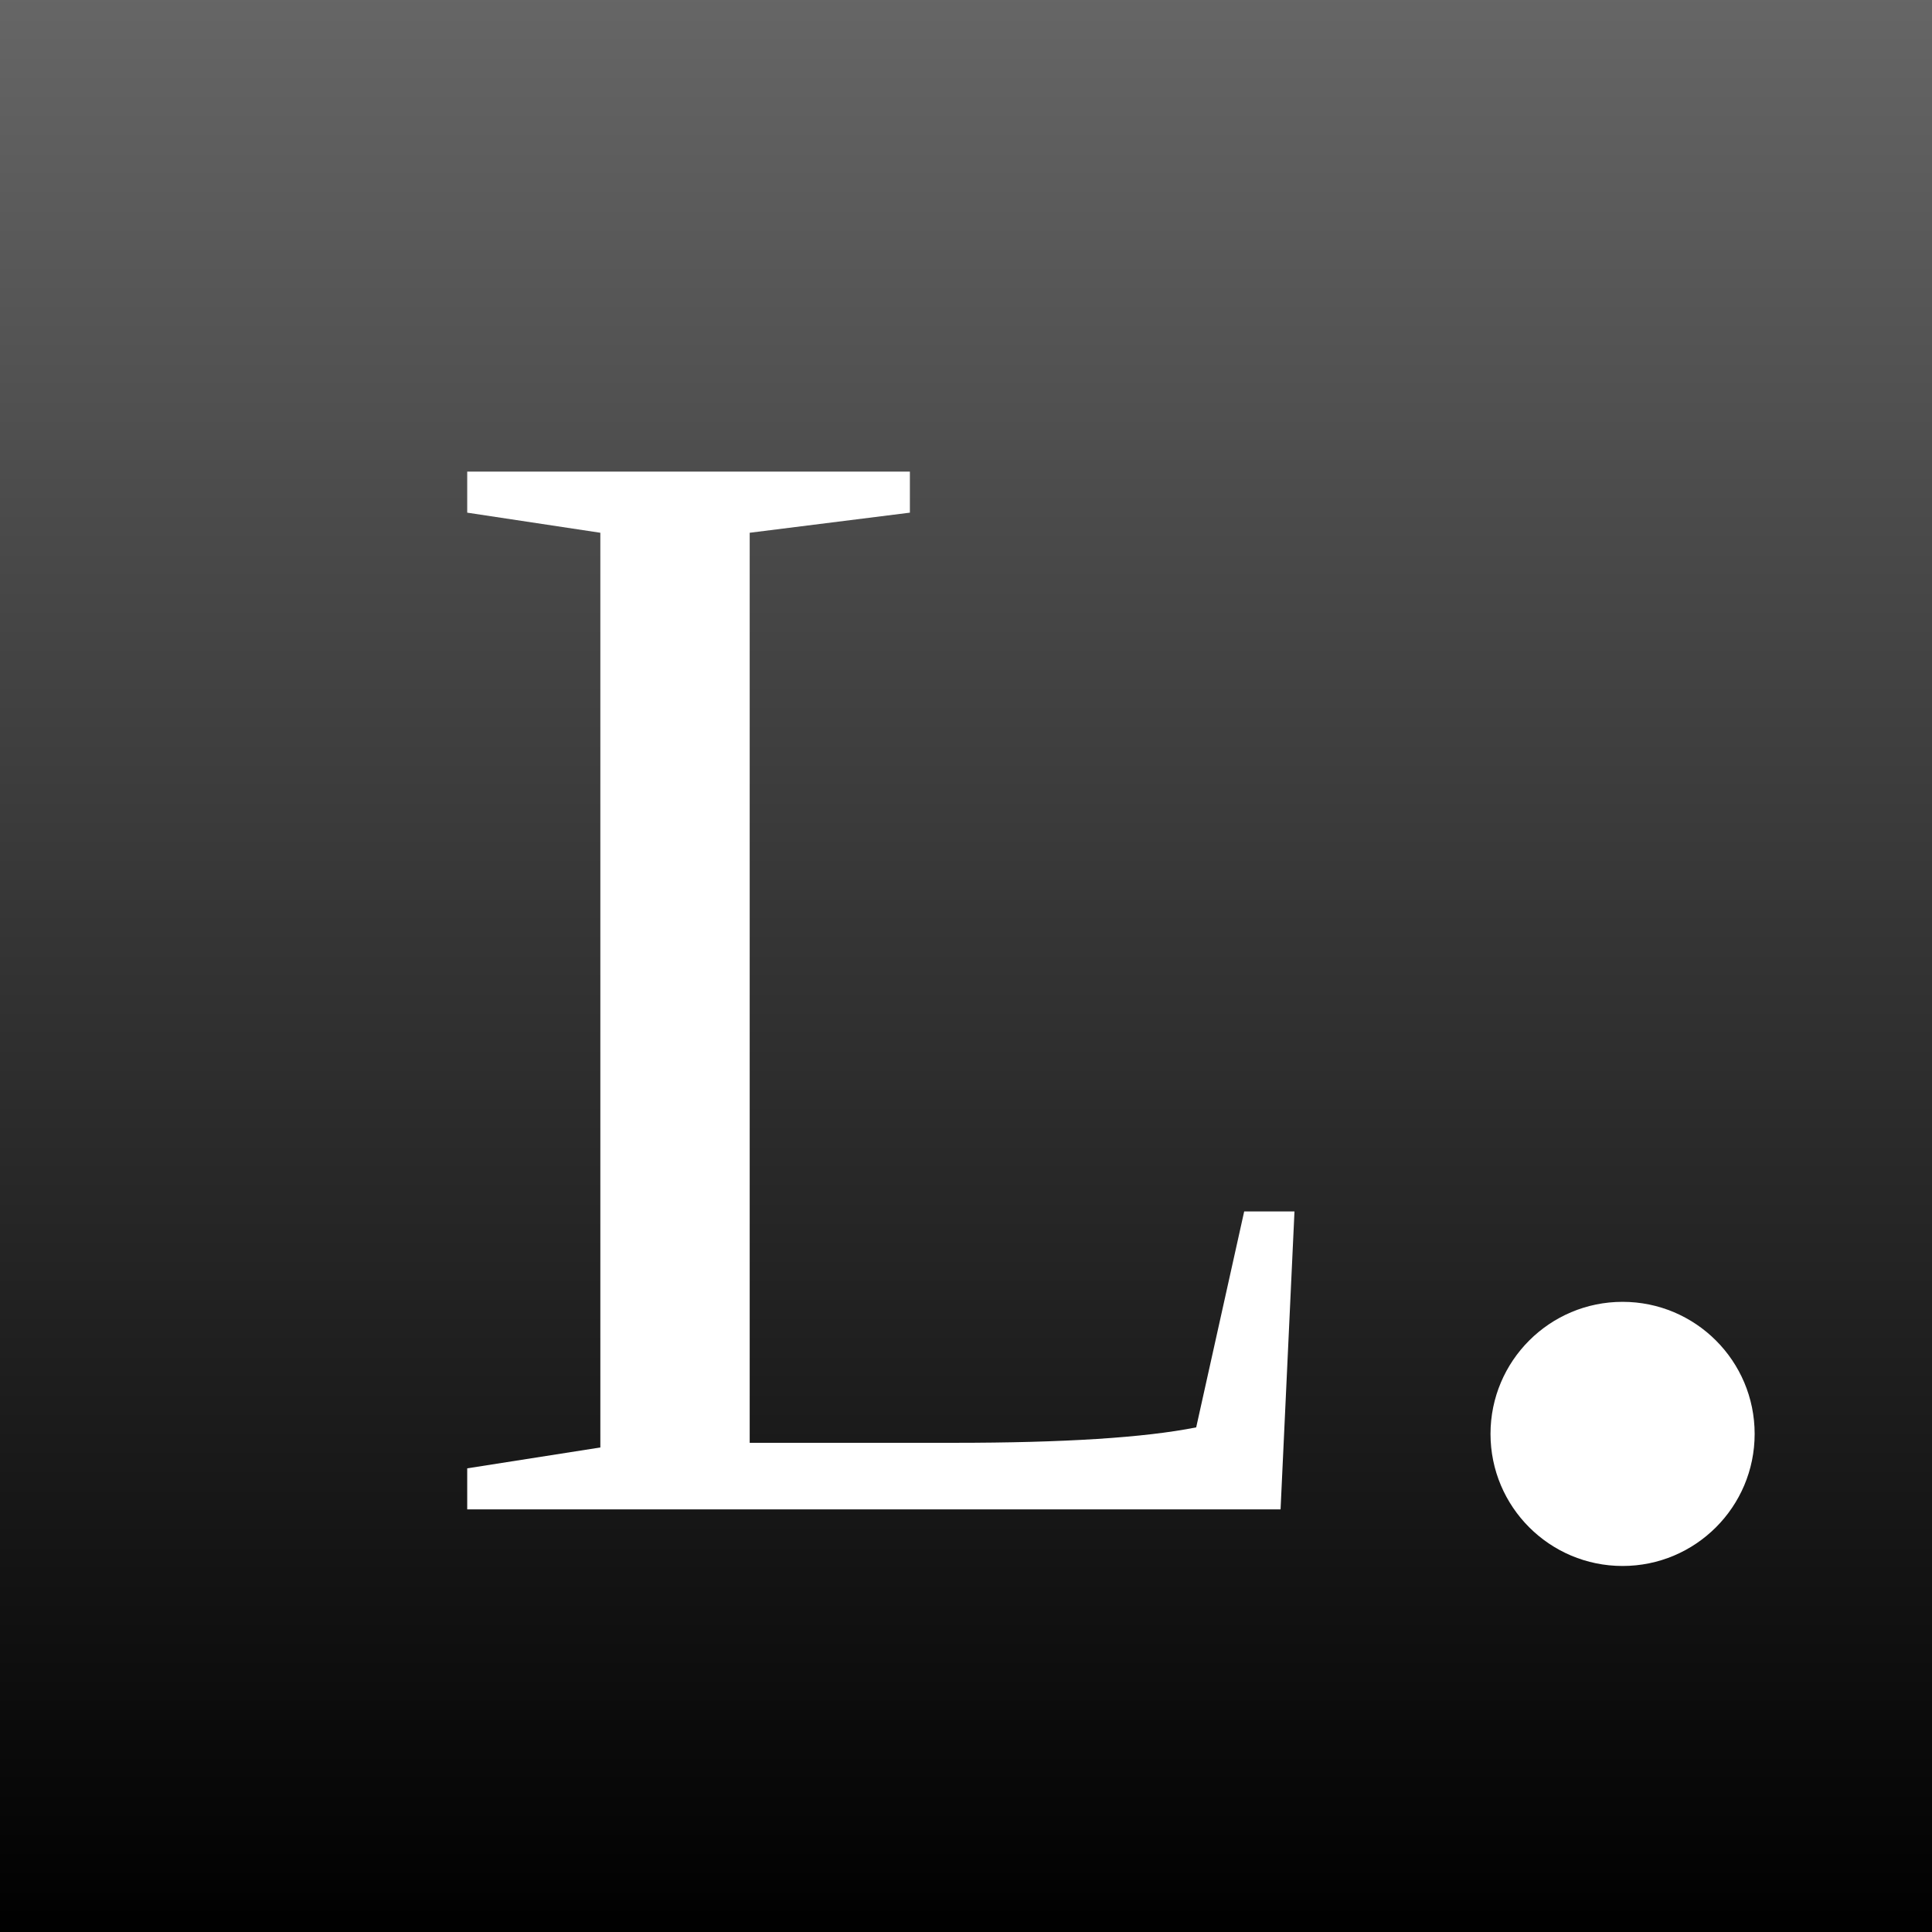
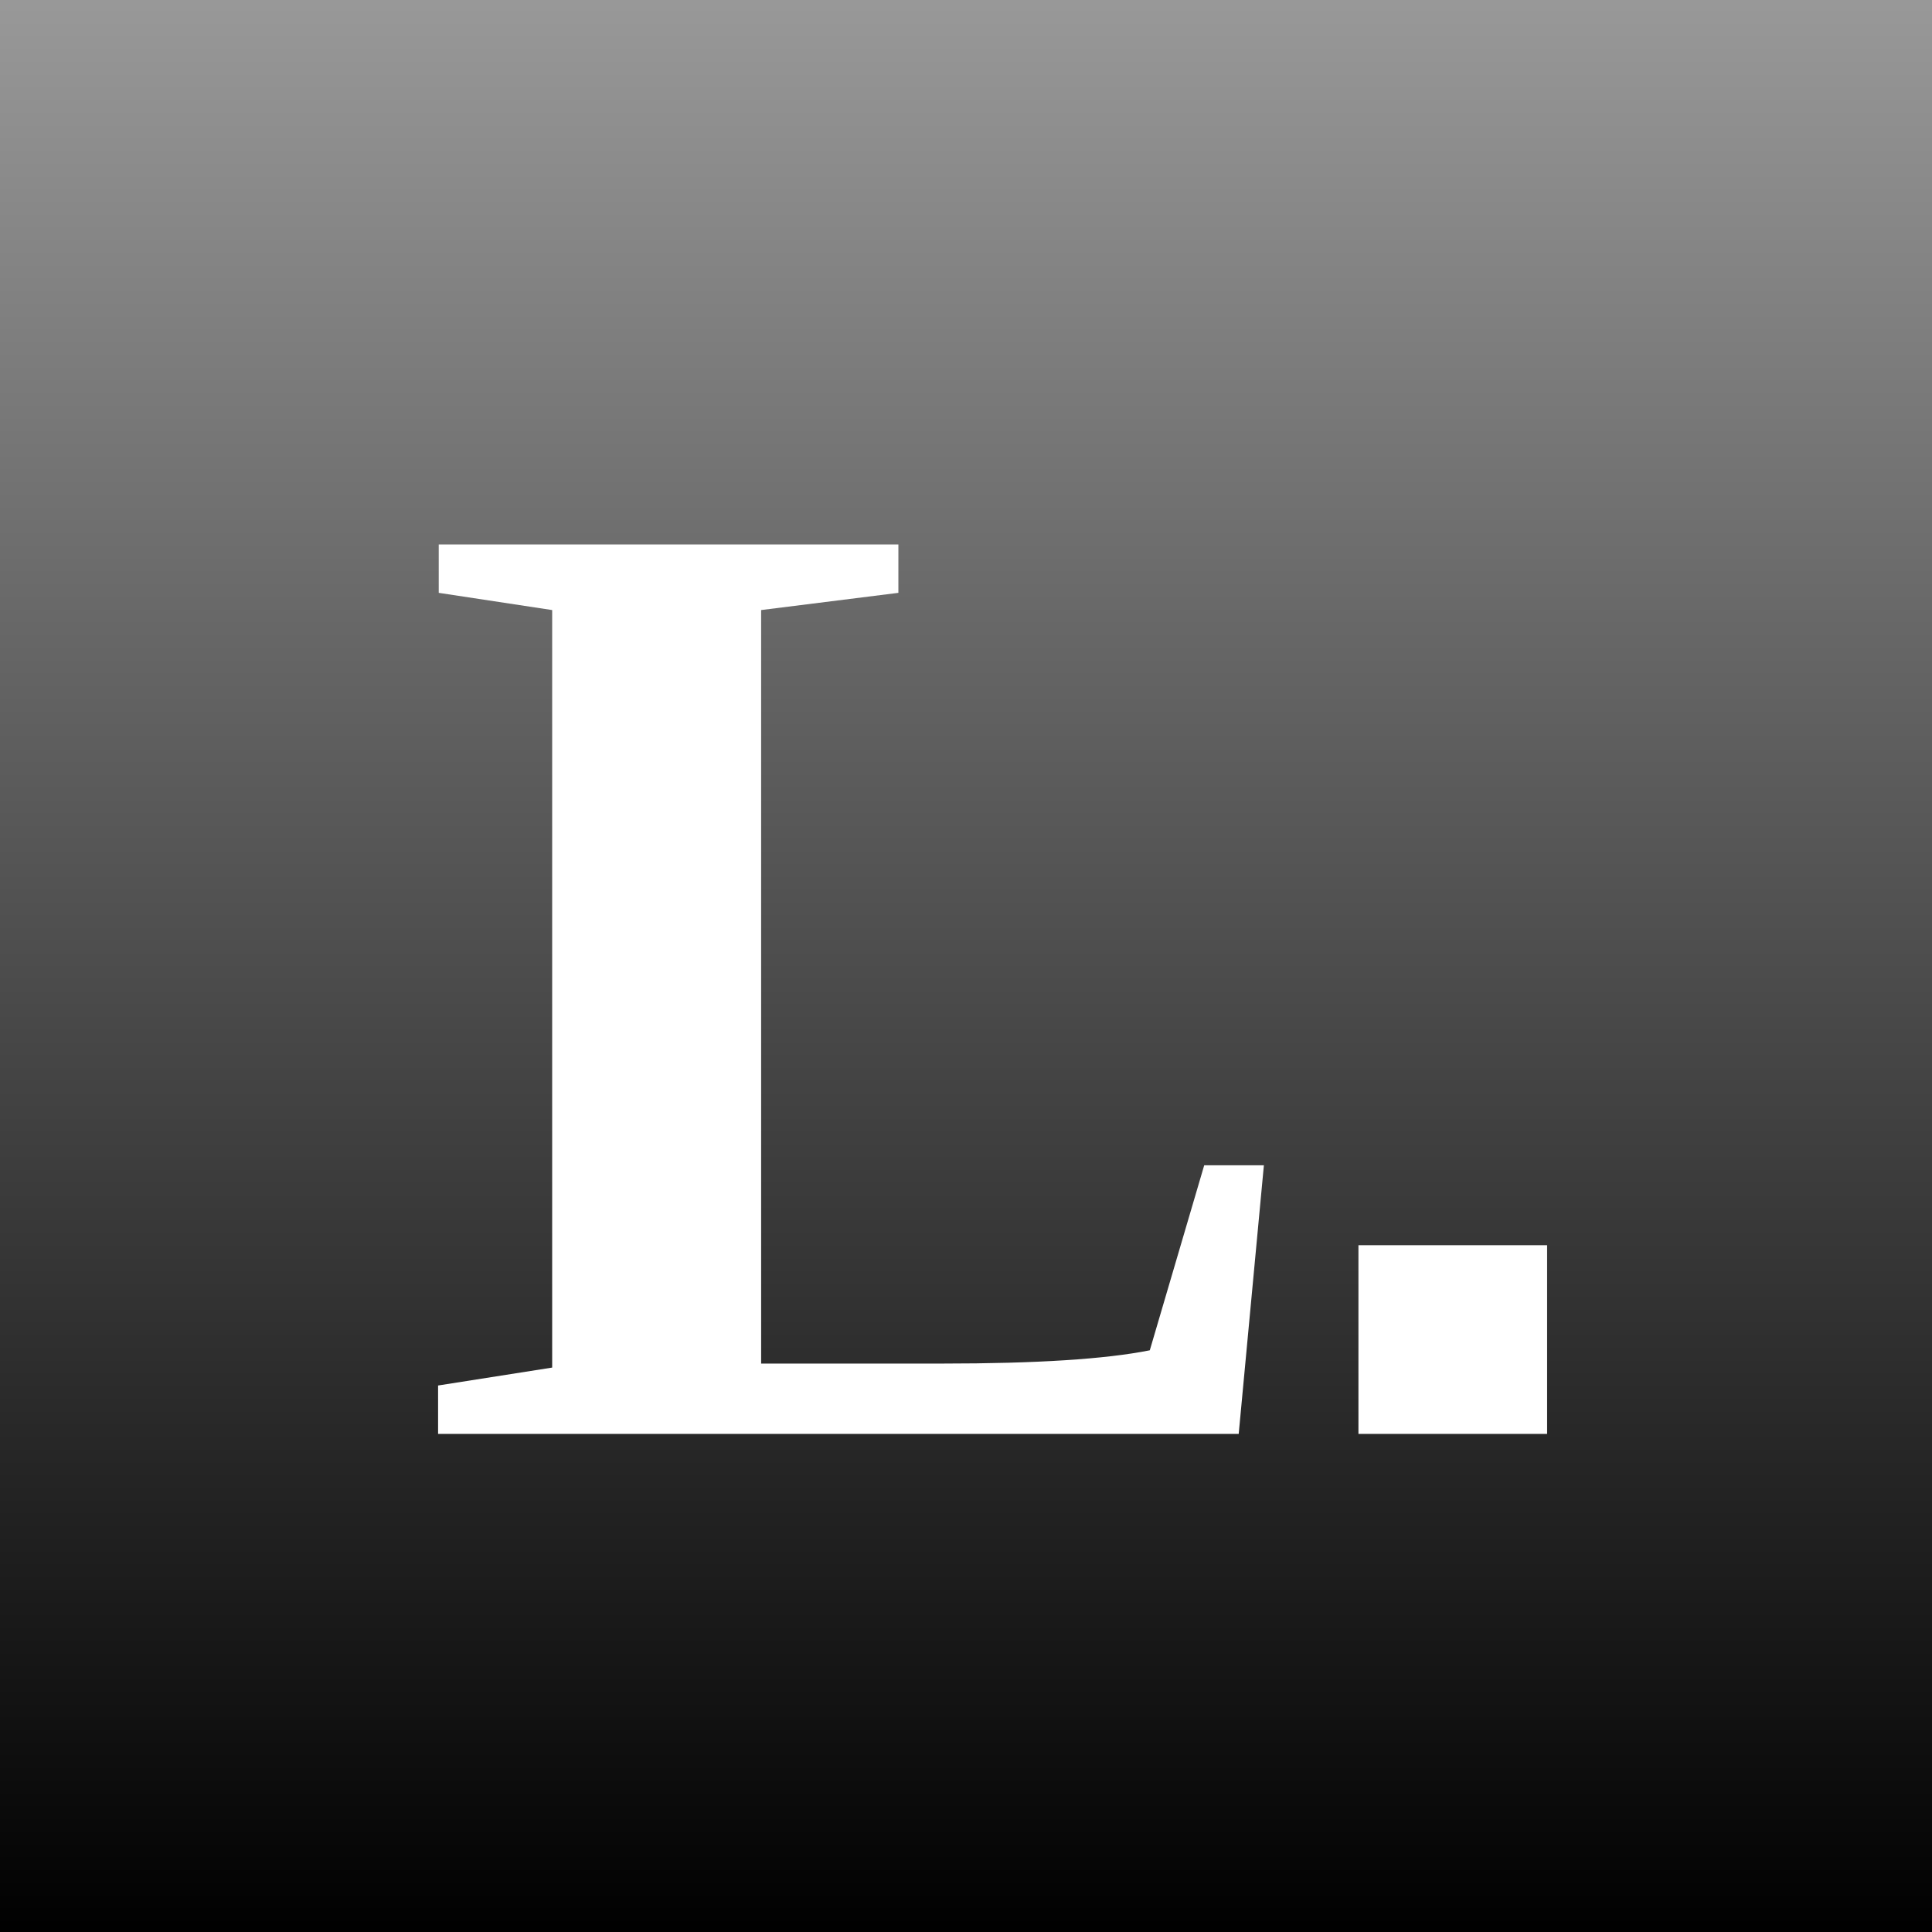
<svg xmlns="http://www.w3.org/2000/svg" viewBox="0 0 512 512">
  <defs>
    <linearGradient id="bg" x1="0%" y1="0%" x2="0%" y2="100%">
-       <stop offset="0%" stop-color="#666666" />
+       <stop offset="0%" stop-color="#999999" />
      <stop offset="100%" stop-color="#000000" />
    </linearGradient>
  </defs>
  <rect width="512" height="512" fill="url(#bg)" />
-   <text x="240" y="400" font-family="Georgia, 'Times New Roman', serif" font-size="420" fill="white" text-anchor="middle">L</text>
-   <circle cx="430" cy="380" r="35" fill="white" />
+   <text x="230" y="380" font-family="'Times New Roman', serif" font-weight="bold" font-size="360" fill="white" text-anchor="middle">L</text>
+   <rect x="360" y="330" width="50" height="50" fill="white" />
</svg>
